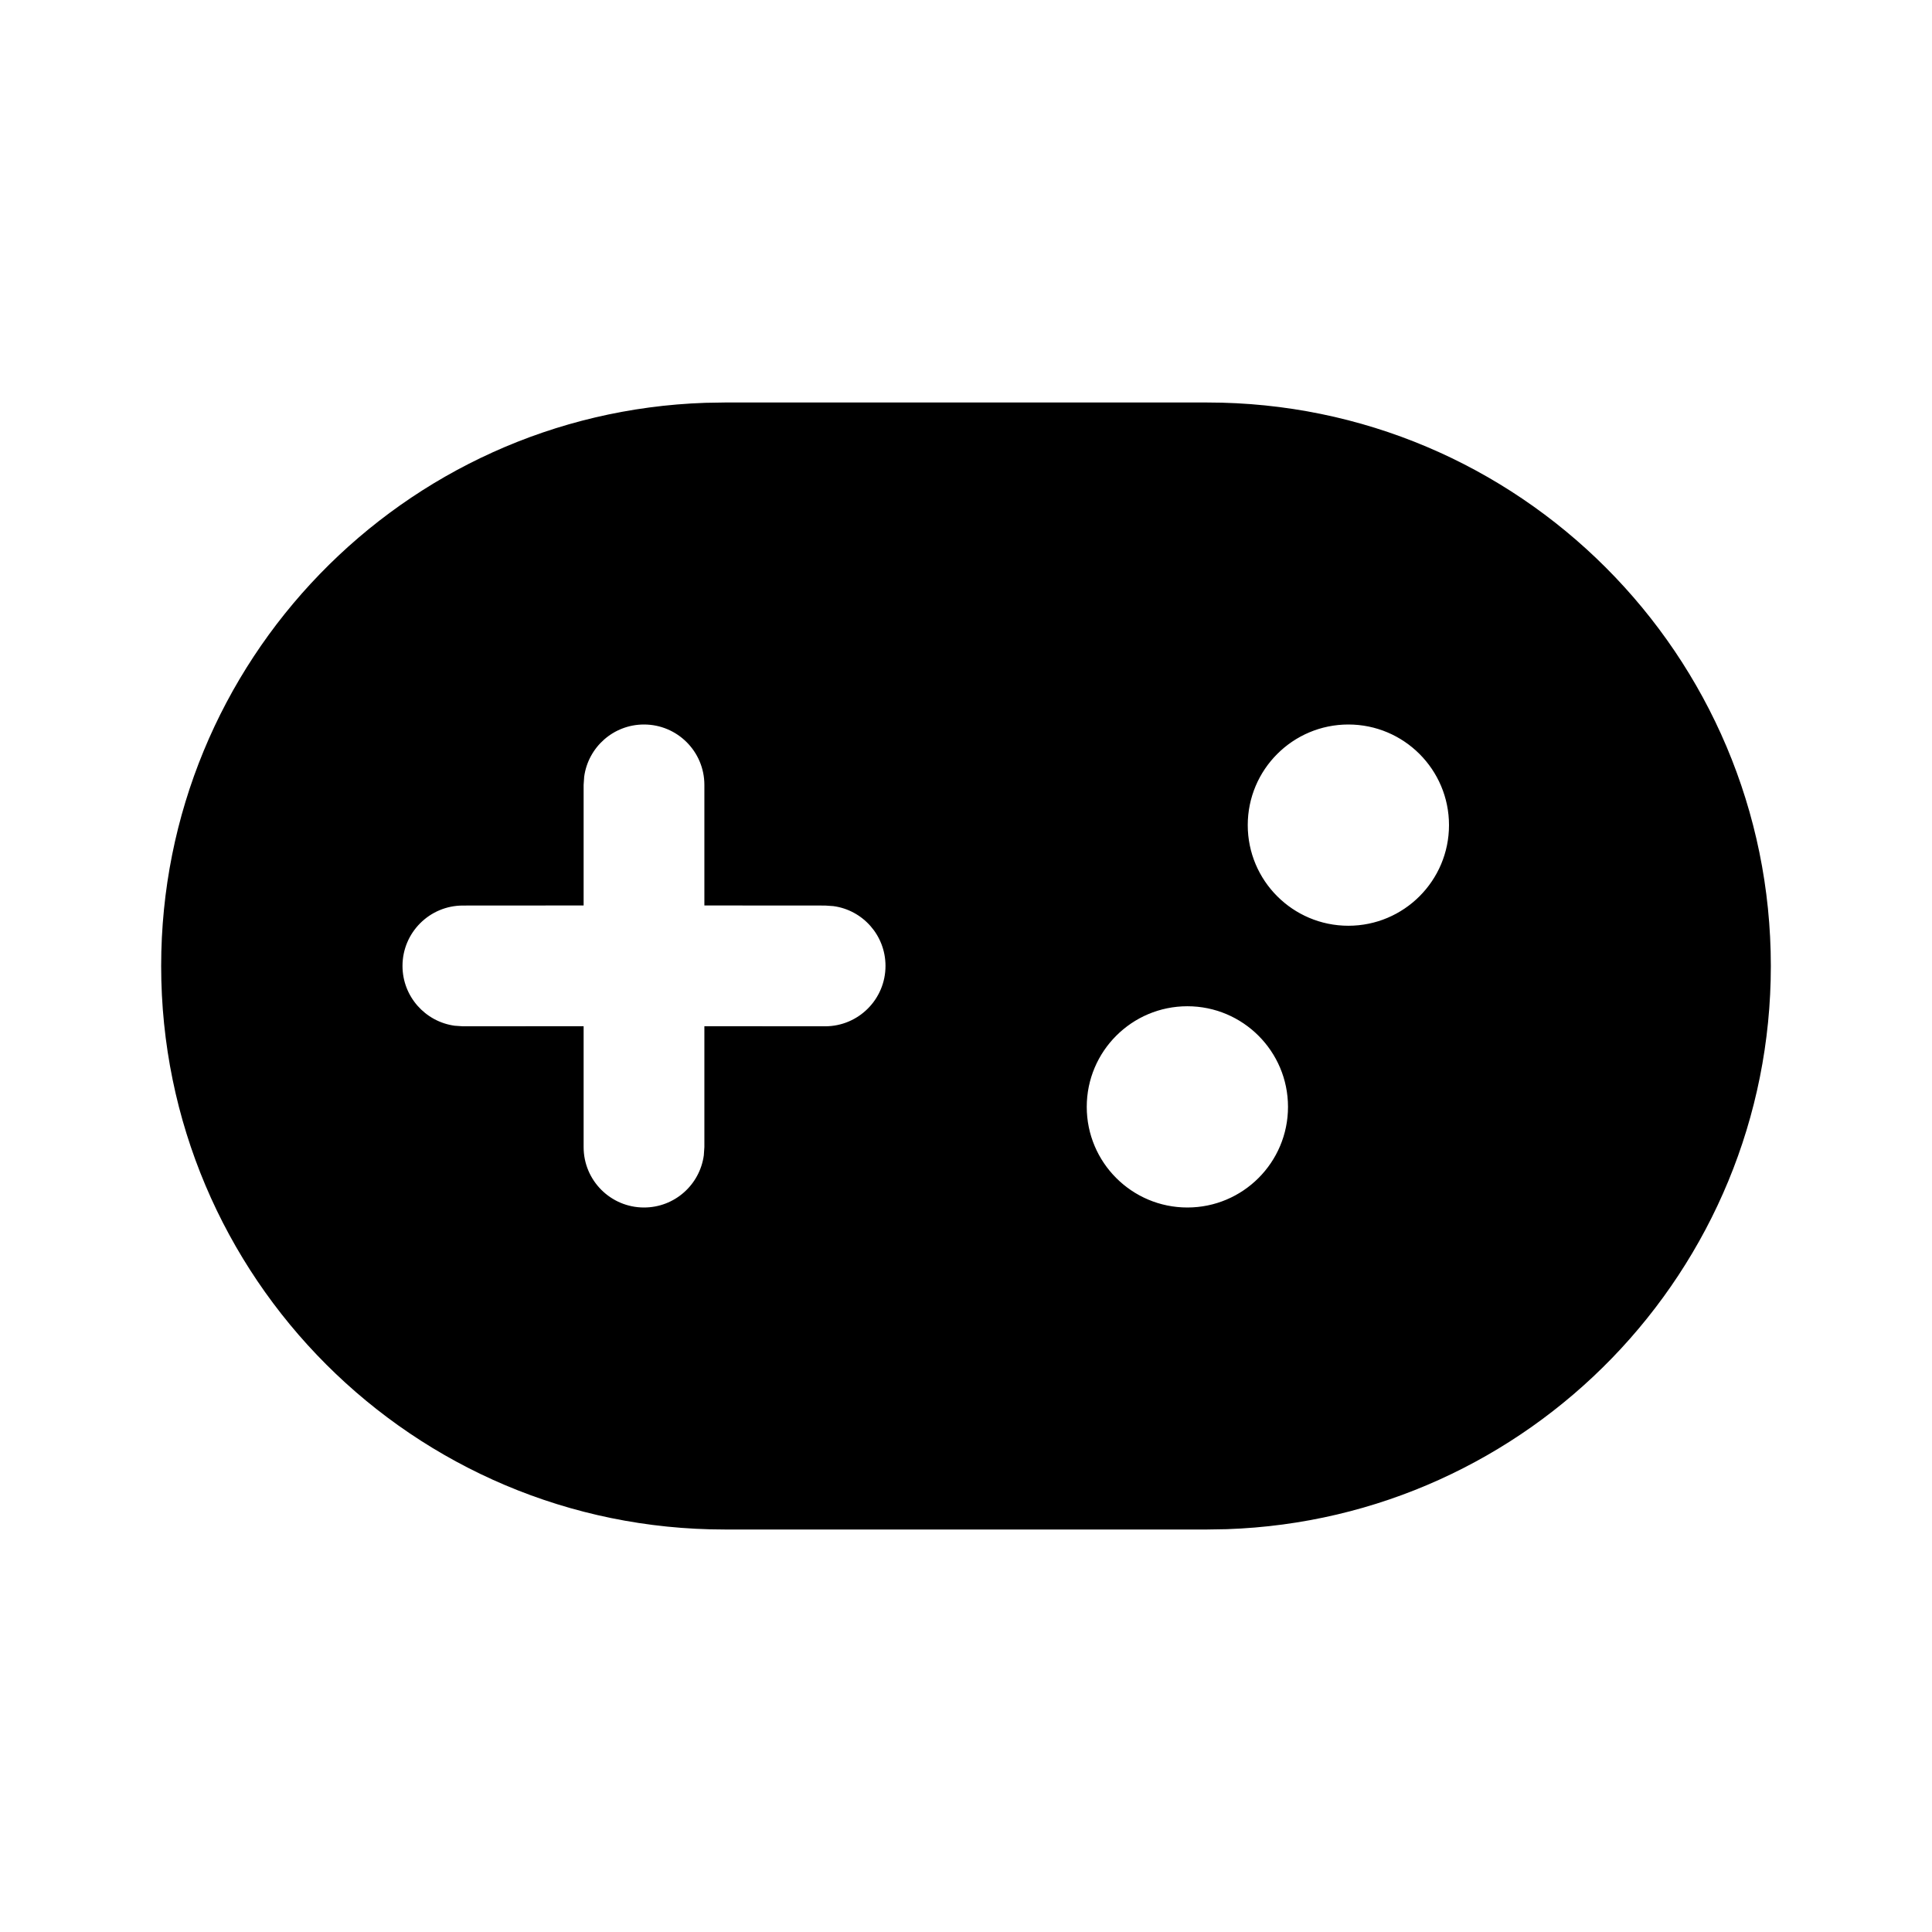
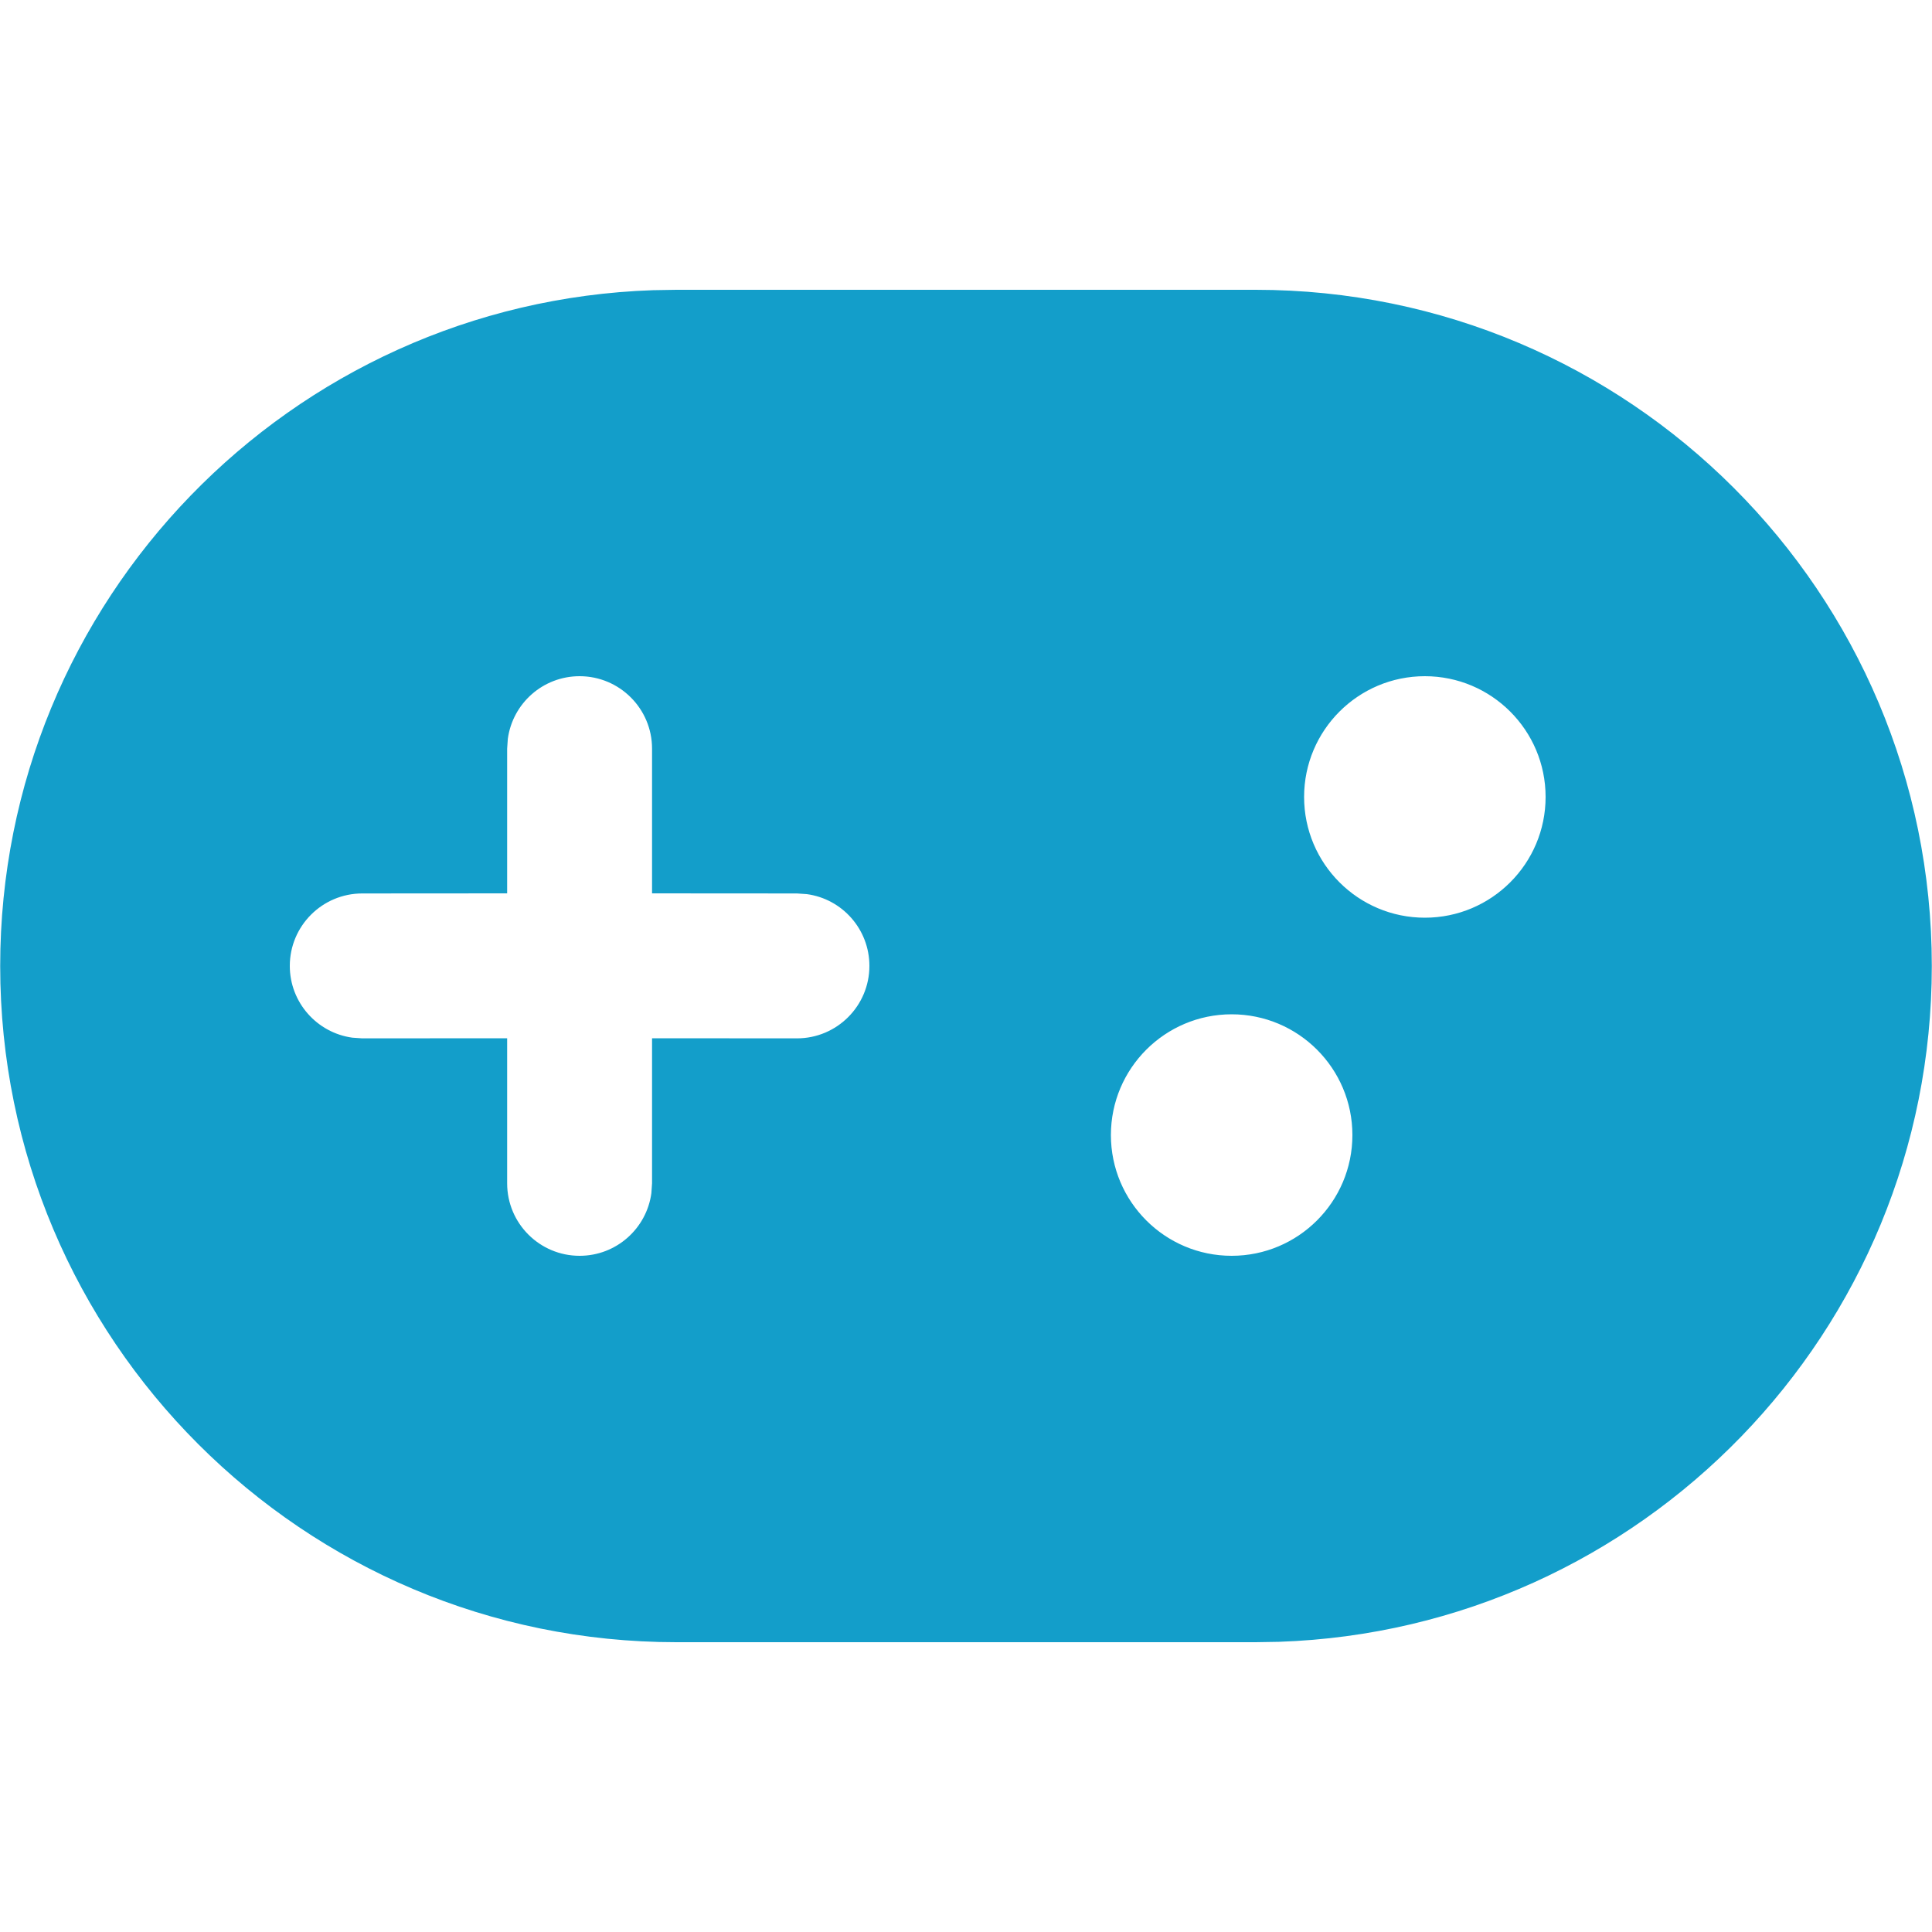
- <svg xmlns="http://www.w3.org/2000/svg" width="800px" height="800px" viewBox="0 0 24 24" version="1.1">
+ <svg xmlns="http://www.w3.org/2000/svg" width="800px" height="800px" viewBox="2 2 20 20" version="1.1">
  <g id="🔍-Product-Icons" stroke="none" stroke-width="1" fill="none" fill-rule="evenodd">
-     <g id="ic_fluent_games_24_filled" fill="#000" fill-rule="nonzero">
+     <g id="ic_fluent_games_24_filled" fill="#139ECA" fill-rule="nonzero">
      <path d="M14.998,5 C18.864,5 21.998,8.134 21.998,12 C21.998,15.785 18.993,18.869 15.239,18.996 L14.998,19 L9.002,19 C5.136,19 2.002,15.866 2.002,12 C2.002,8.215 5.007,5.131 8.761,5.004 L9.002,5 L14.998,5 Z M14.75,12.5 C14.06,12.5 13.5,13.06 13.5,13.75 C13.5,14.44 14.06,15 14.75,15 C15.44,15 16,14.44 16,13.75 C16,13.06 15.44,12.5 14.75,12.5 Z M8,9 C7.62,9 7.307,9.282 7.257,9.648 L7.25,9.75 L7.25,11.248 L5.75,11.249 C5.336,11.249 5,11.585 5,11.999 C5,12.378 5.282,12.692 5.648,12.742 L5.75,12.749 L7.25,12.748 L7.25,14.25 C7.25,14.664 7.586,15 8,15 C8.38,15 8.693,14.718 8.743,14.352 L8.75,14.25 L8.75,12.748 L10.25,12.749 C10.664,12.749 11,12.413 11,11.999 C11,11.619 10.718,11.305 10.352,11.256 L10.25,11.249 L8.75,11.248 L8.75,9.75 C8.75,9.336 8.414,9 8,9 Z M16.75,9 C16.06,9 15.5,9.56 15.5,10.25 C15.5,10.94 16.06,11.5 16.75,11.5 C17.44,11.5 18,10.94 18,10.25 C18,9.56 17.44,9 16.75,9 Z" id="🎨-Color">

</path>
    </g>
  </g>
</svg>
